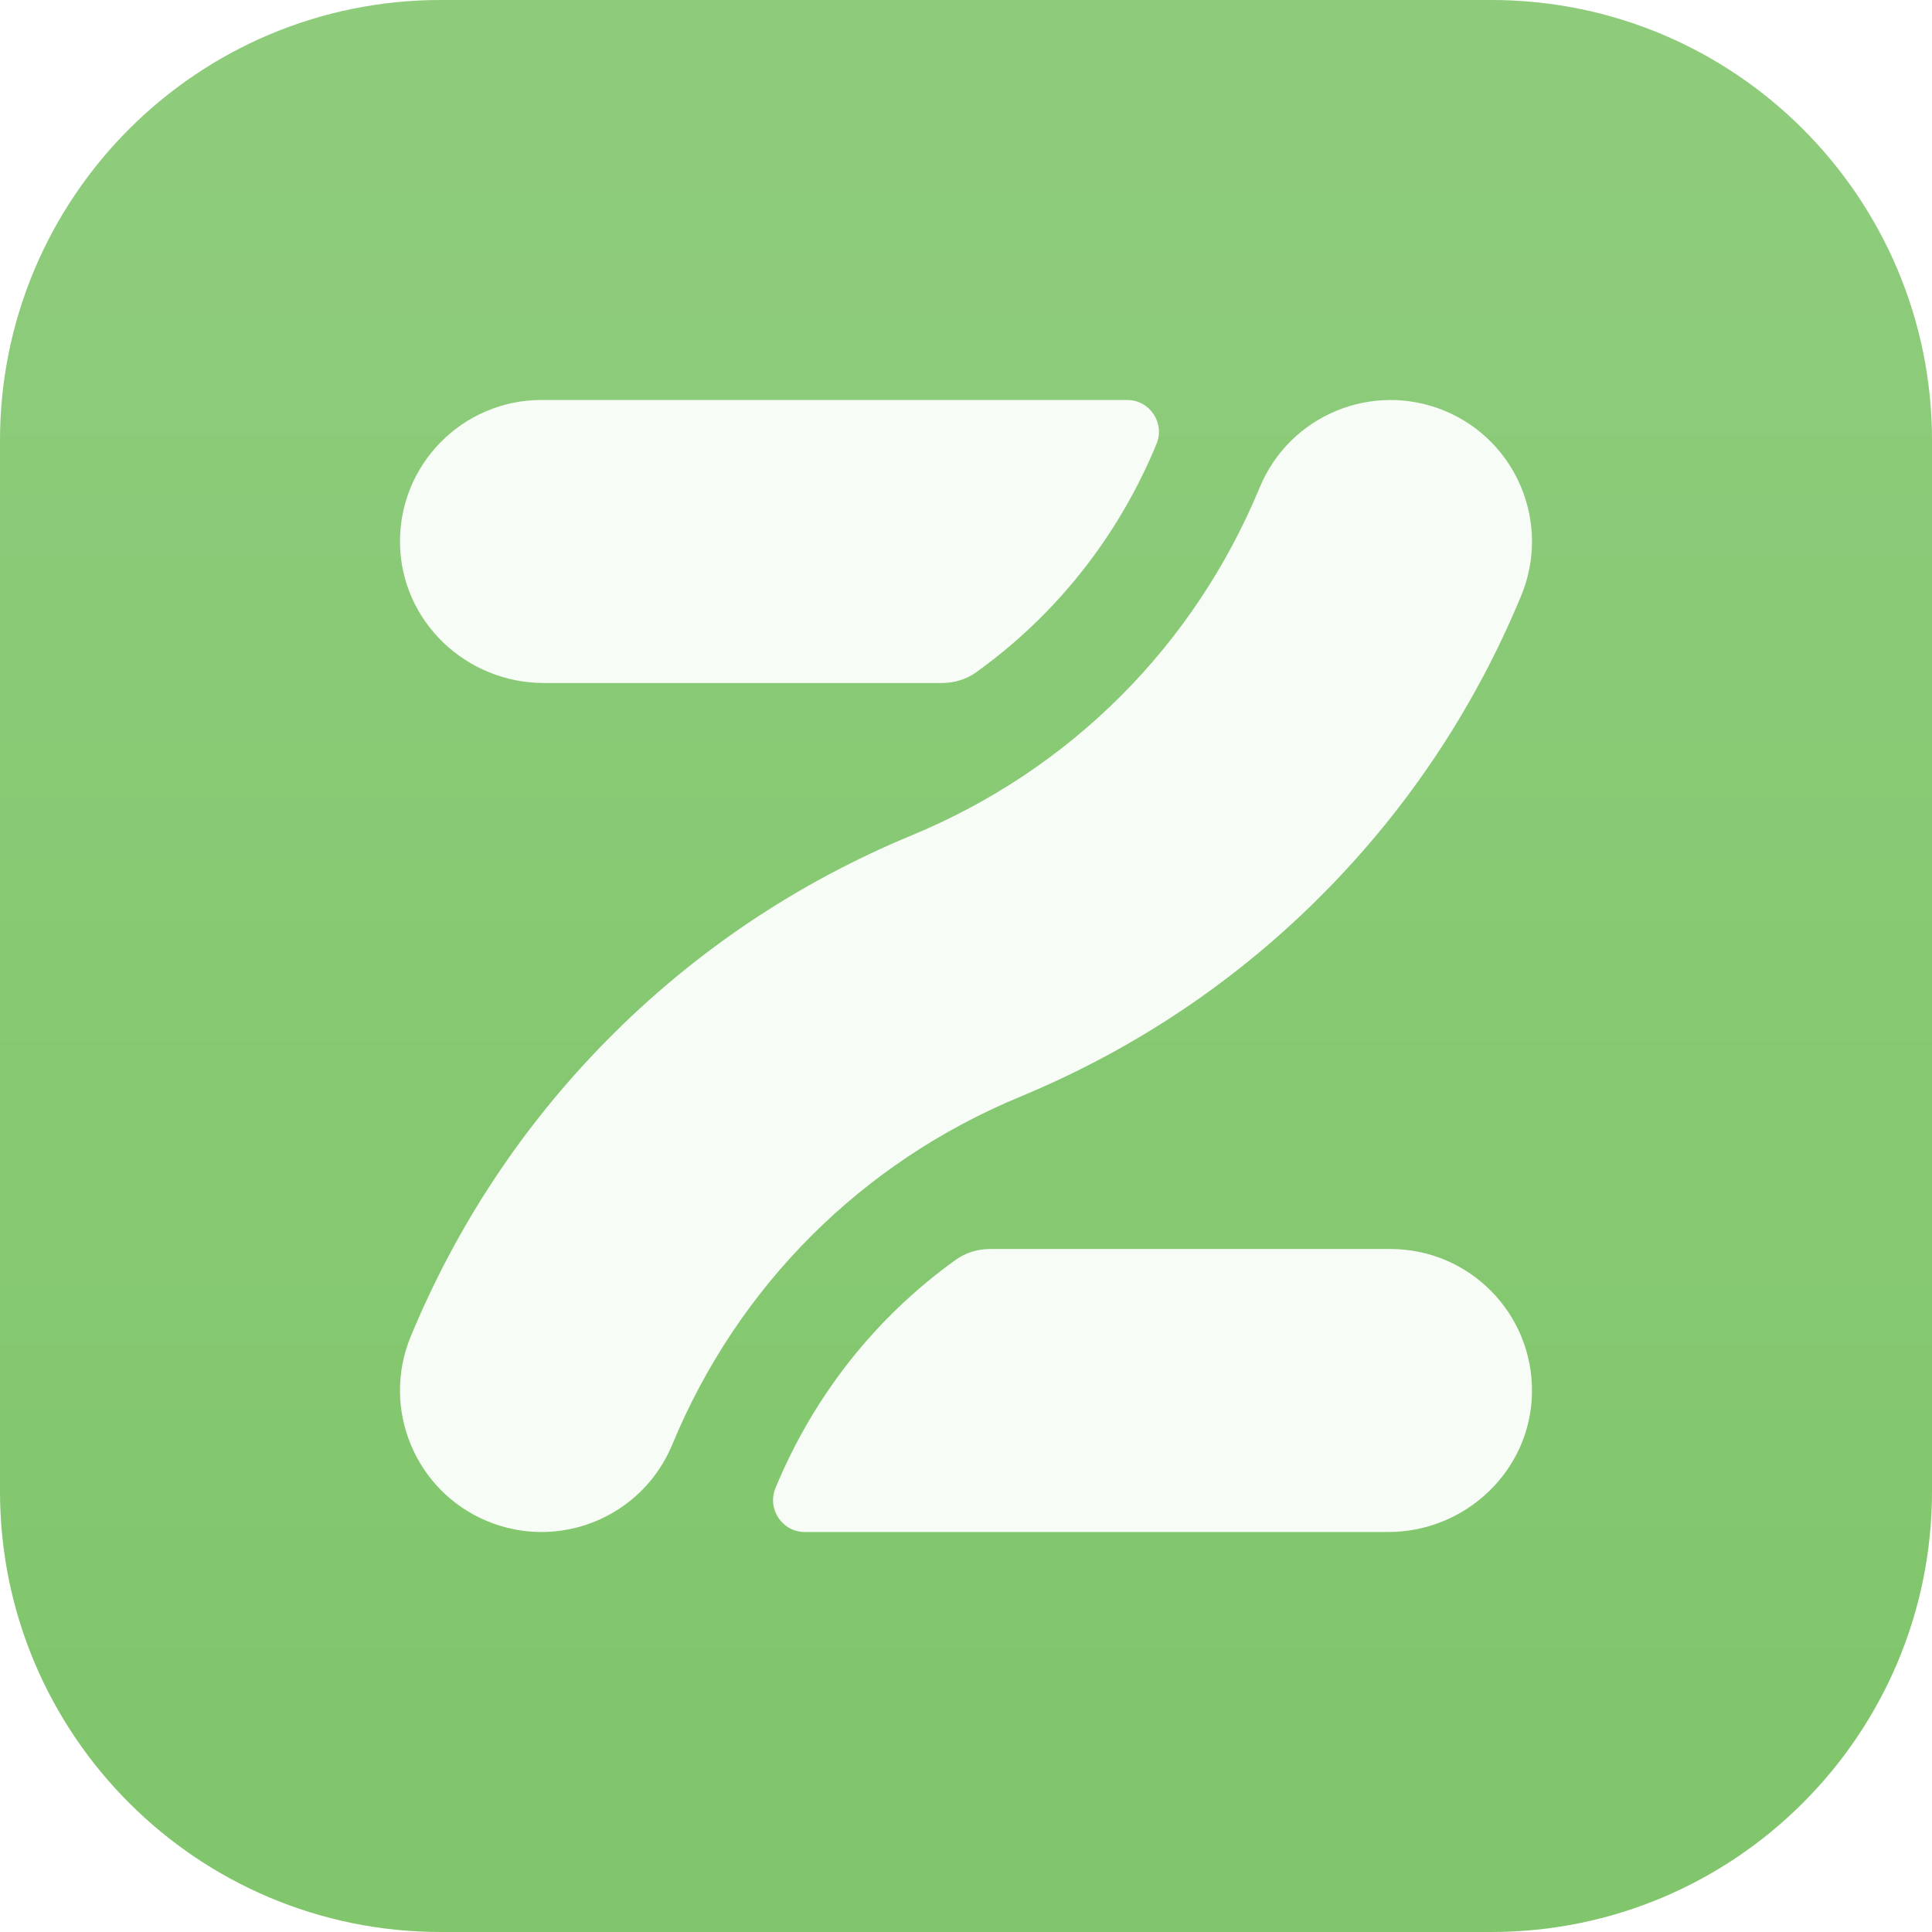
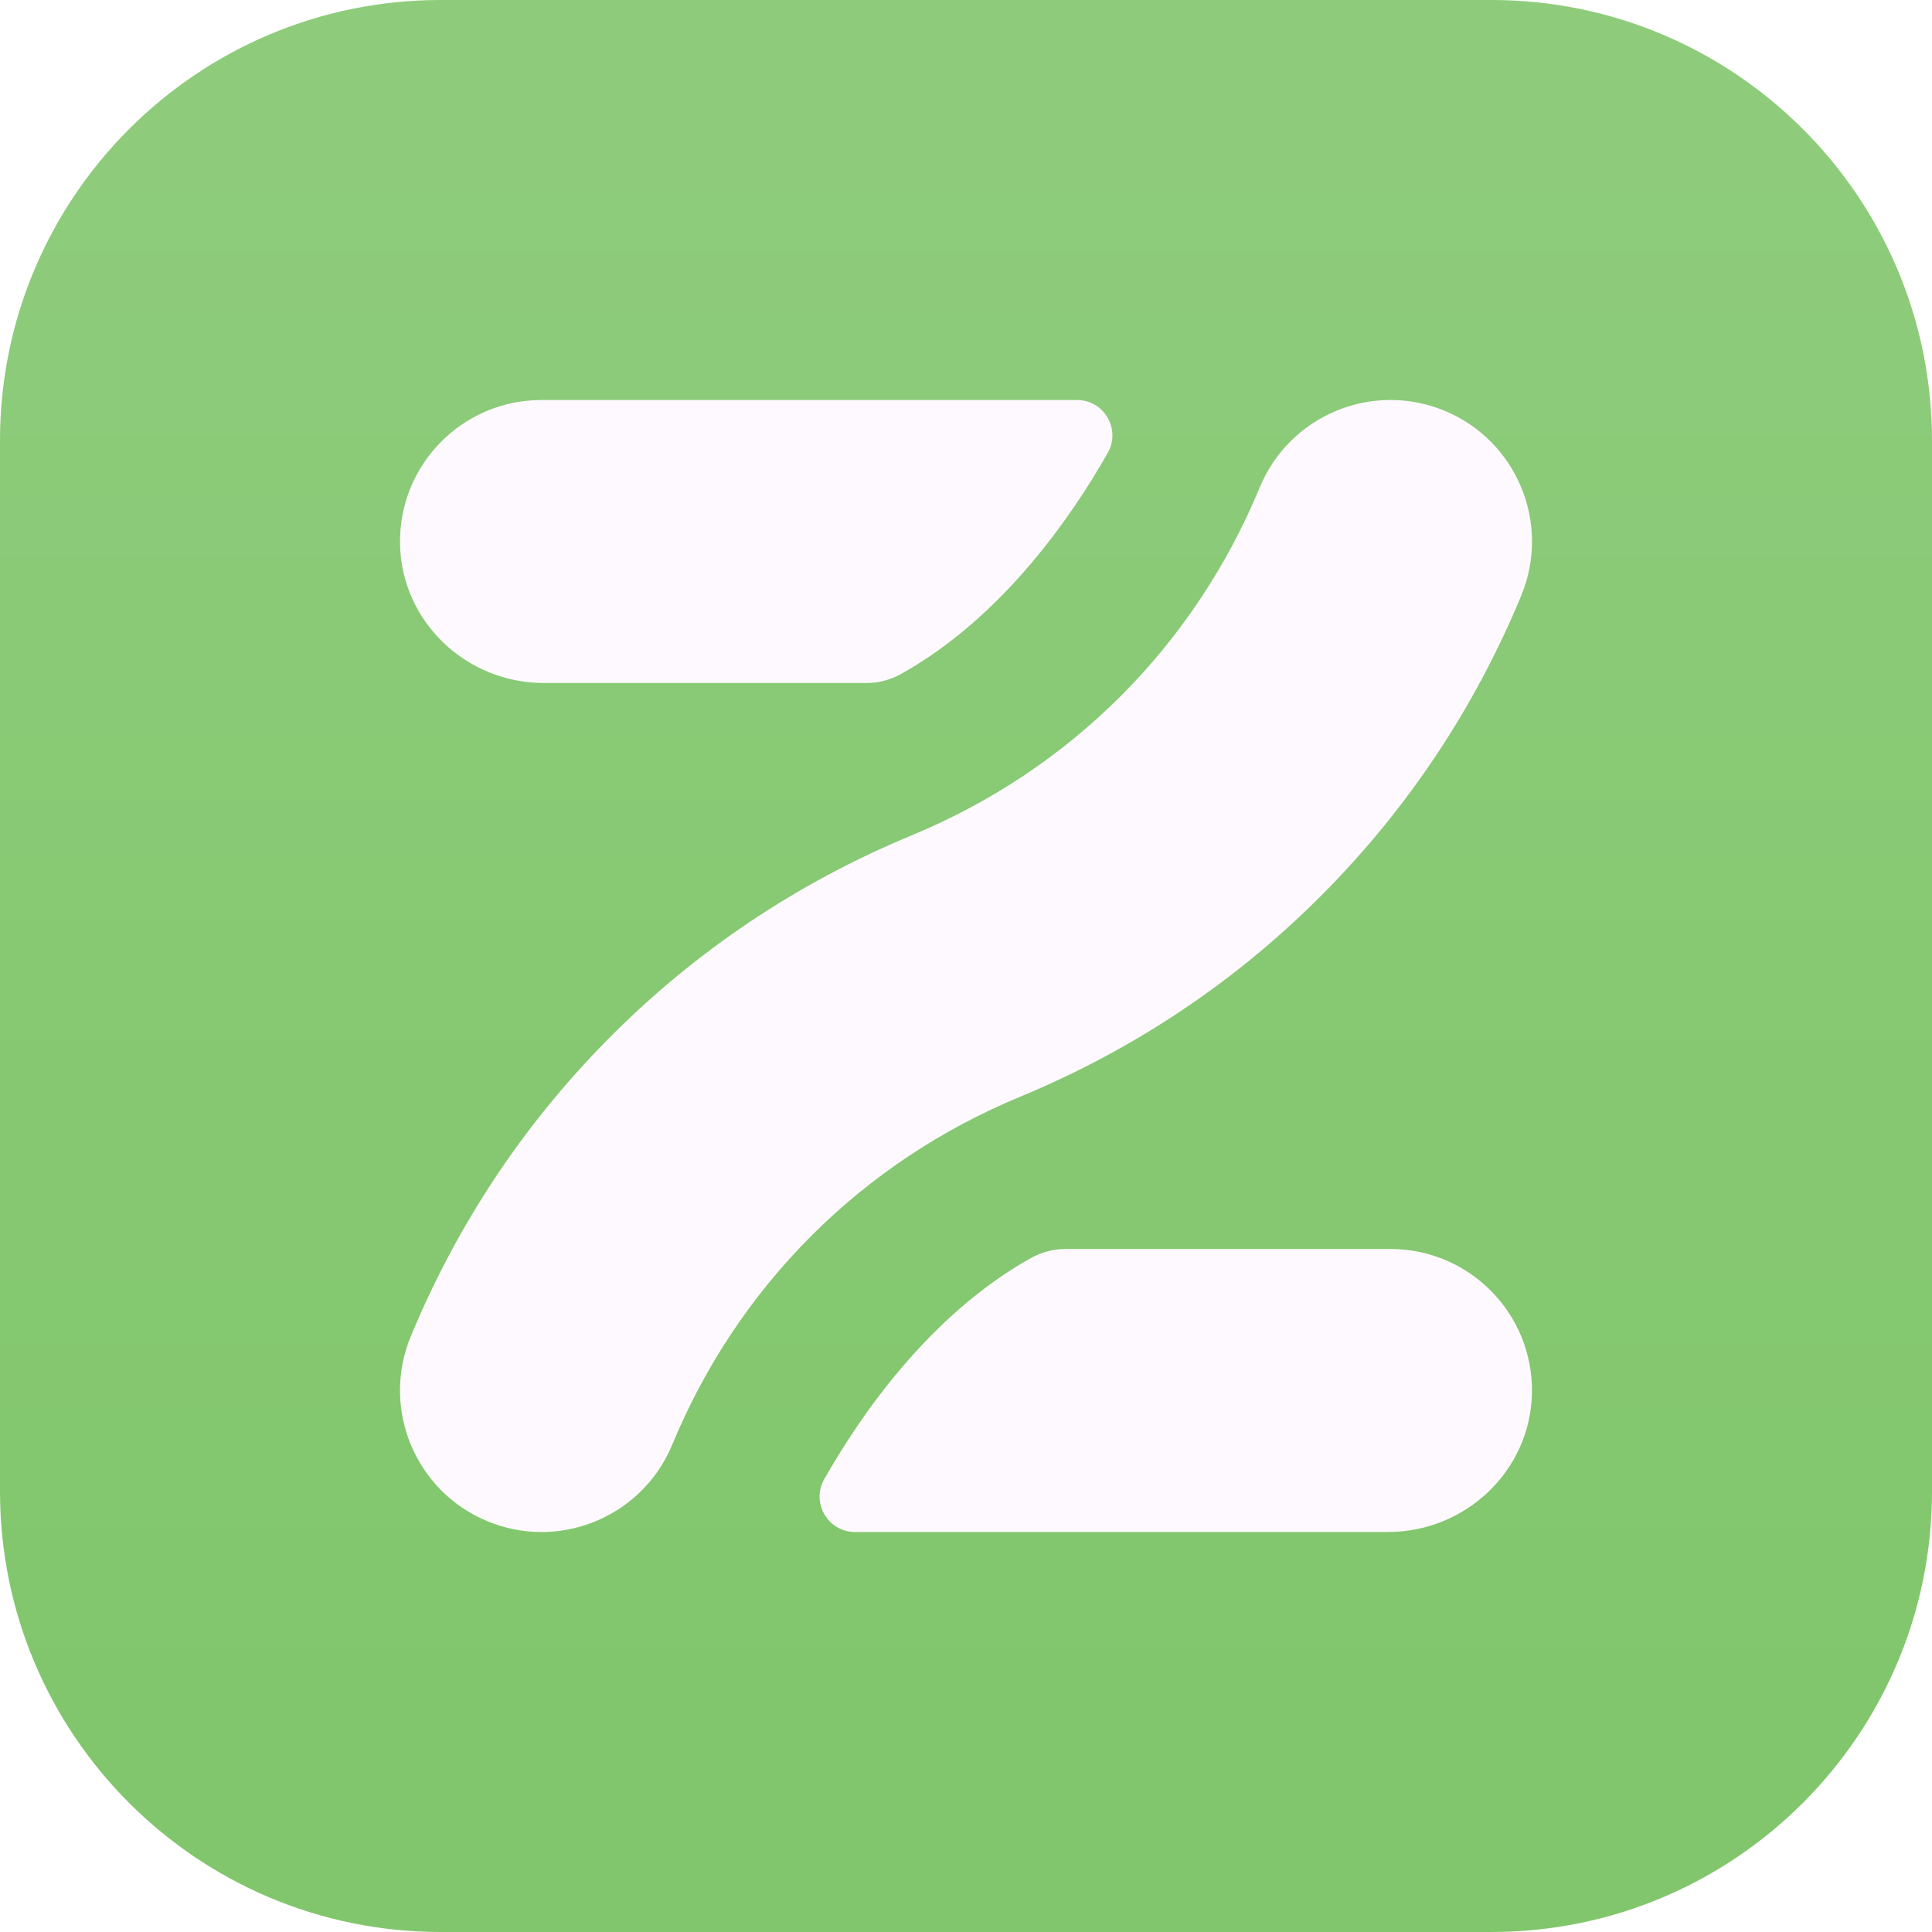
- <svg xmlns="http://www.w3.org/2000/svg" id="a" viewBox="0 0 256 256">
+ <svg xmlns="http://www.w3.org/2000/svg" viewBox="0 0 80 80">
  <defs>
-     <style>.c{fill:#f8fcf7;}.c,.d,.e{stroke-width:0px;}.d{fill:url(#b);}.e{fill:#81c66c;}</style>
-     <linearGradient id="b" x1="128" y1="256" x2="128" y2="0" gradientUnits="userSpaceOnUse">
+     <style>.g{fill:url(#e);}.g,.h,.i{stroke-width:0px;}.h{fill:#81c66c;}.i{fill:#fef9fe;}</style>
+     <linearGradient id="e" x1="40" y1="80" x2="40" y2="0" gradientUnits="userSpaceOnUse">
      <stop offset=".1" stop-color="#fff" stop-opacity="0" />
      <stop offset=".9" stop-color="#fff" stop-opacity=".1" />
    </linearGradient>
  </defs>
-   <rect class="e" width="256" height="256" rx="58.4" ry="58.4" />
-   <rect class="d" width="256" height="256" rx="58.4" ry="58.4" />
-   <path class="c" d="M202.997,184.57c-.172,10.281-8.774,18.43-19.056,18.43h-77.288c-3.006,0-5.046-3.055-3.894-5.831l.026-.063c5.082-12.271,13.329-22.625,23.859-30.178,1.31-.94,2.89-1.427,4.502-1.427h53.103c10.462,0,18.922,8.568,18.747,19.07Z" />
-   <path class="c" d="M149.347,53c3.006,0,5.046,3.055,3.894,5.831l-.026.063c-5.082,12.271-13.329,22.625-23.859,30.178-1.31.94-2.89,1.427-4.502,1.427h-52.795c-10.282,0-18.884-8.149-19.056-18.43-.175-10.502,8.285-19.07,18.747-19.07h77.597Z" />
-   <path class="c" d="M71.746,203c-2.391,0-4.821-.46-7.167-1.432-9.567-3.962-14.11-14.93-10.147-24.496,6.094-14.713,14.829-27.903,25.963-39.203,11.534-11.707,25.136-20.855,40.43-27.19,21.021-8.708,37.393-25.079,46.099-46.099,3.962-9.567,14.931-14.109,24.496-10.147,9.567,3.962,14.11,14.93,10.147,24.496-6.094,14.713-14.829,27.903-25.963,39.203-11.534,11.707-25.136,20.855-40.43,27.19-21.021,8.708-37.393,25.079-46.099,46.099-2.99,7.22-9.973,11.579-17.329,11.579Z" />
+   <g id="c">
+     <rect class="h" width="80" height="80" rx="18.25" ry="18.25" />
+   </g>
+   <g id="d">
+     <rect class="g" width="80" height="80" rx="18.25" ry="18.25" />
+   </g>
+   <g id="f">
+     <path class="i" d="M63.435,57.677c-.054,3.212-2.742,5.759-5.955,5.759h-22.076c-1.122,0-1.829-1.21-1.275-2.186,1.463-2.574,4.32-6.783,8.553-9.154.441-.247.937-.378,1.442-.378h13.453c3.269,0,5.913,2.677,5.858,5.959Z" />
+     <path class="i" d="M45.871,18.75c-1.463,2.574-4.32,6.783-8.553,9.154-.441.247-.937.378-1.442.378h-13.357c-3.213,0-5.901-2.546-5.955-5.759-.055-3.282,2.589-5.959,5.858-5.959h22.173c1.122,0,1.829,1.21,1.275,2.186Z" />
+     <path class="i" d="M22.421,63.438c-.747,0-1.506-.144-2.24-.448-2.99-1.238-4.409-4.666-3.171-7.655,1.905-4.598,4.634-8.72,8.114-12.251,3.604-3.659,7.855-6.517,12.634-8.497,6.569-2.721,11.685-7.837,14.406-14.406,1.238-2.99,4.666-4.409,7.655-3.171,2.99,1.238,4.409,4.666,3.171,7.655-1.905,4.598-4.634,8.72-8.114,12.251-3.604,3.659-7.855,6.517-12.634,8.497-6.569,2.721-11.685,7.837-14.406,14.406-.934,2.256-3.116,3.619-5.415,3.619Z" />
+   </g>
</svg>
